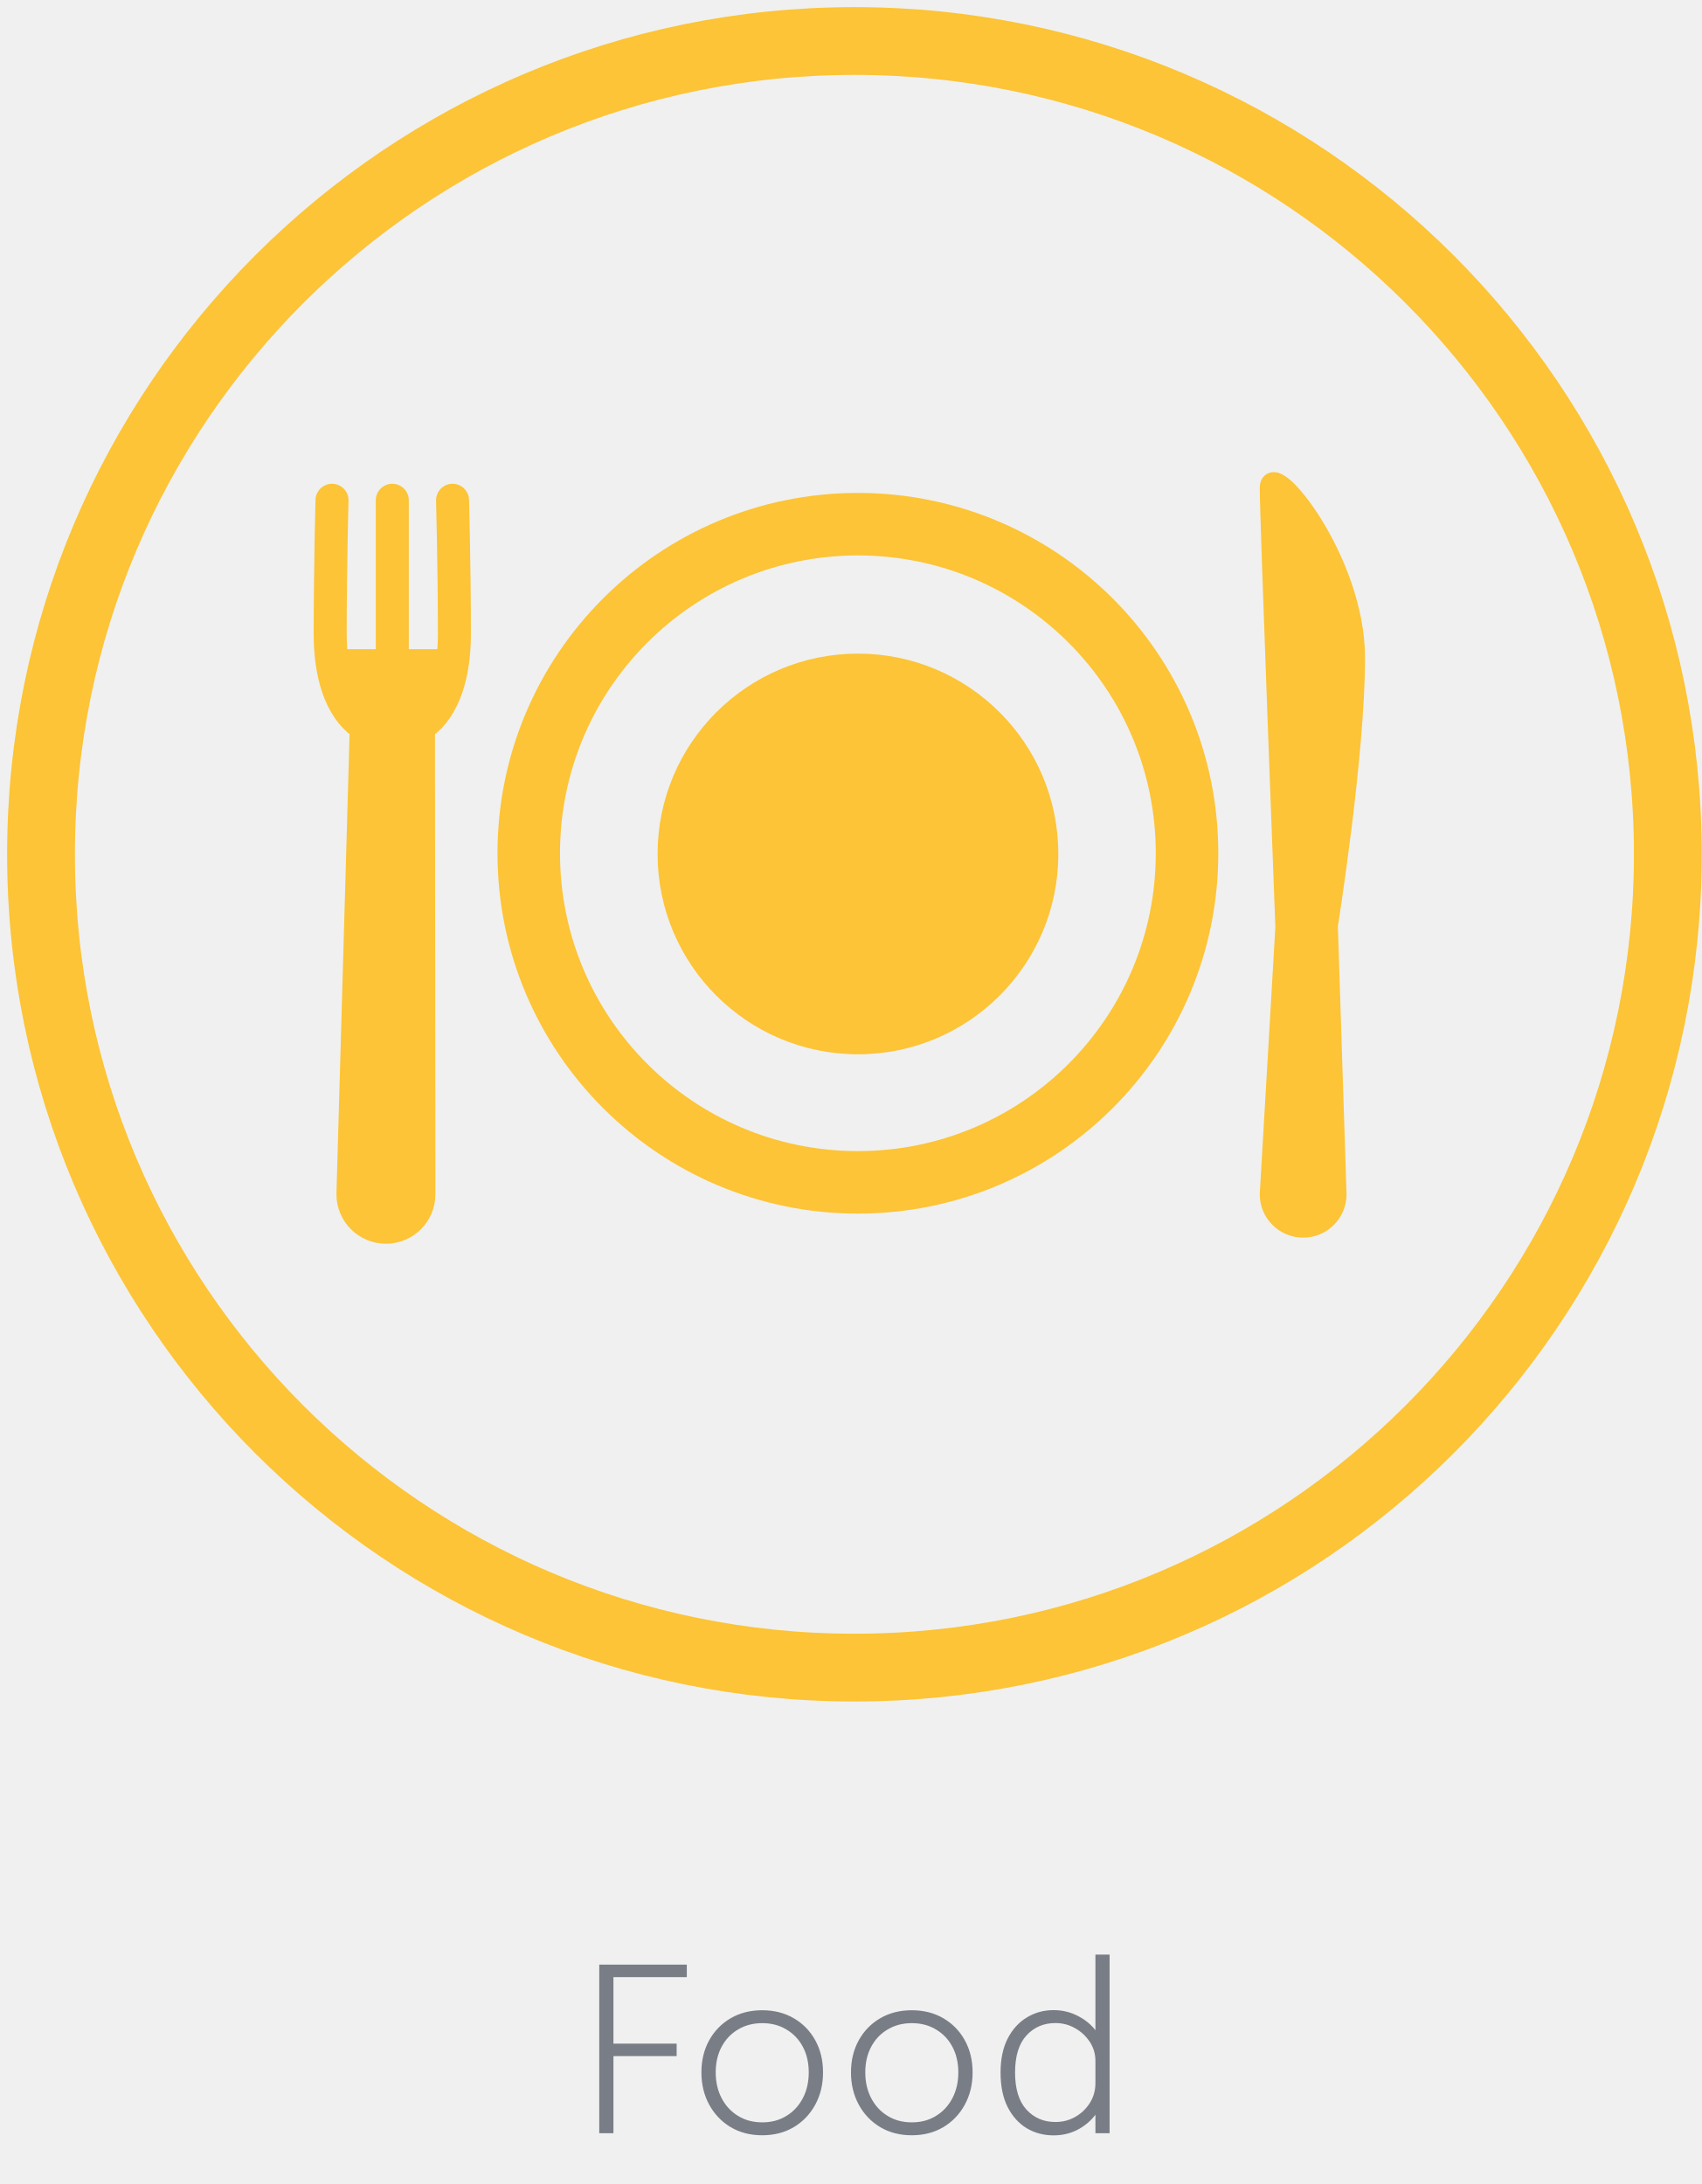
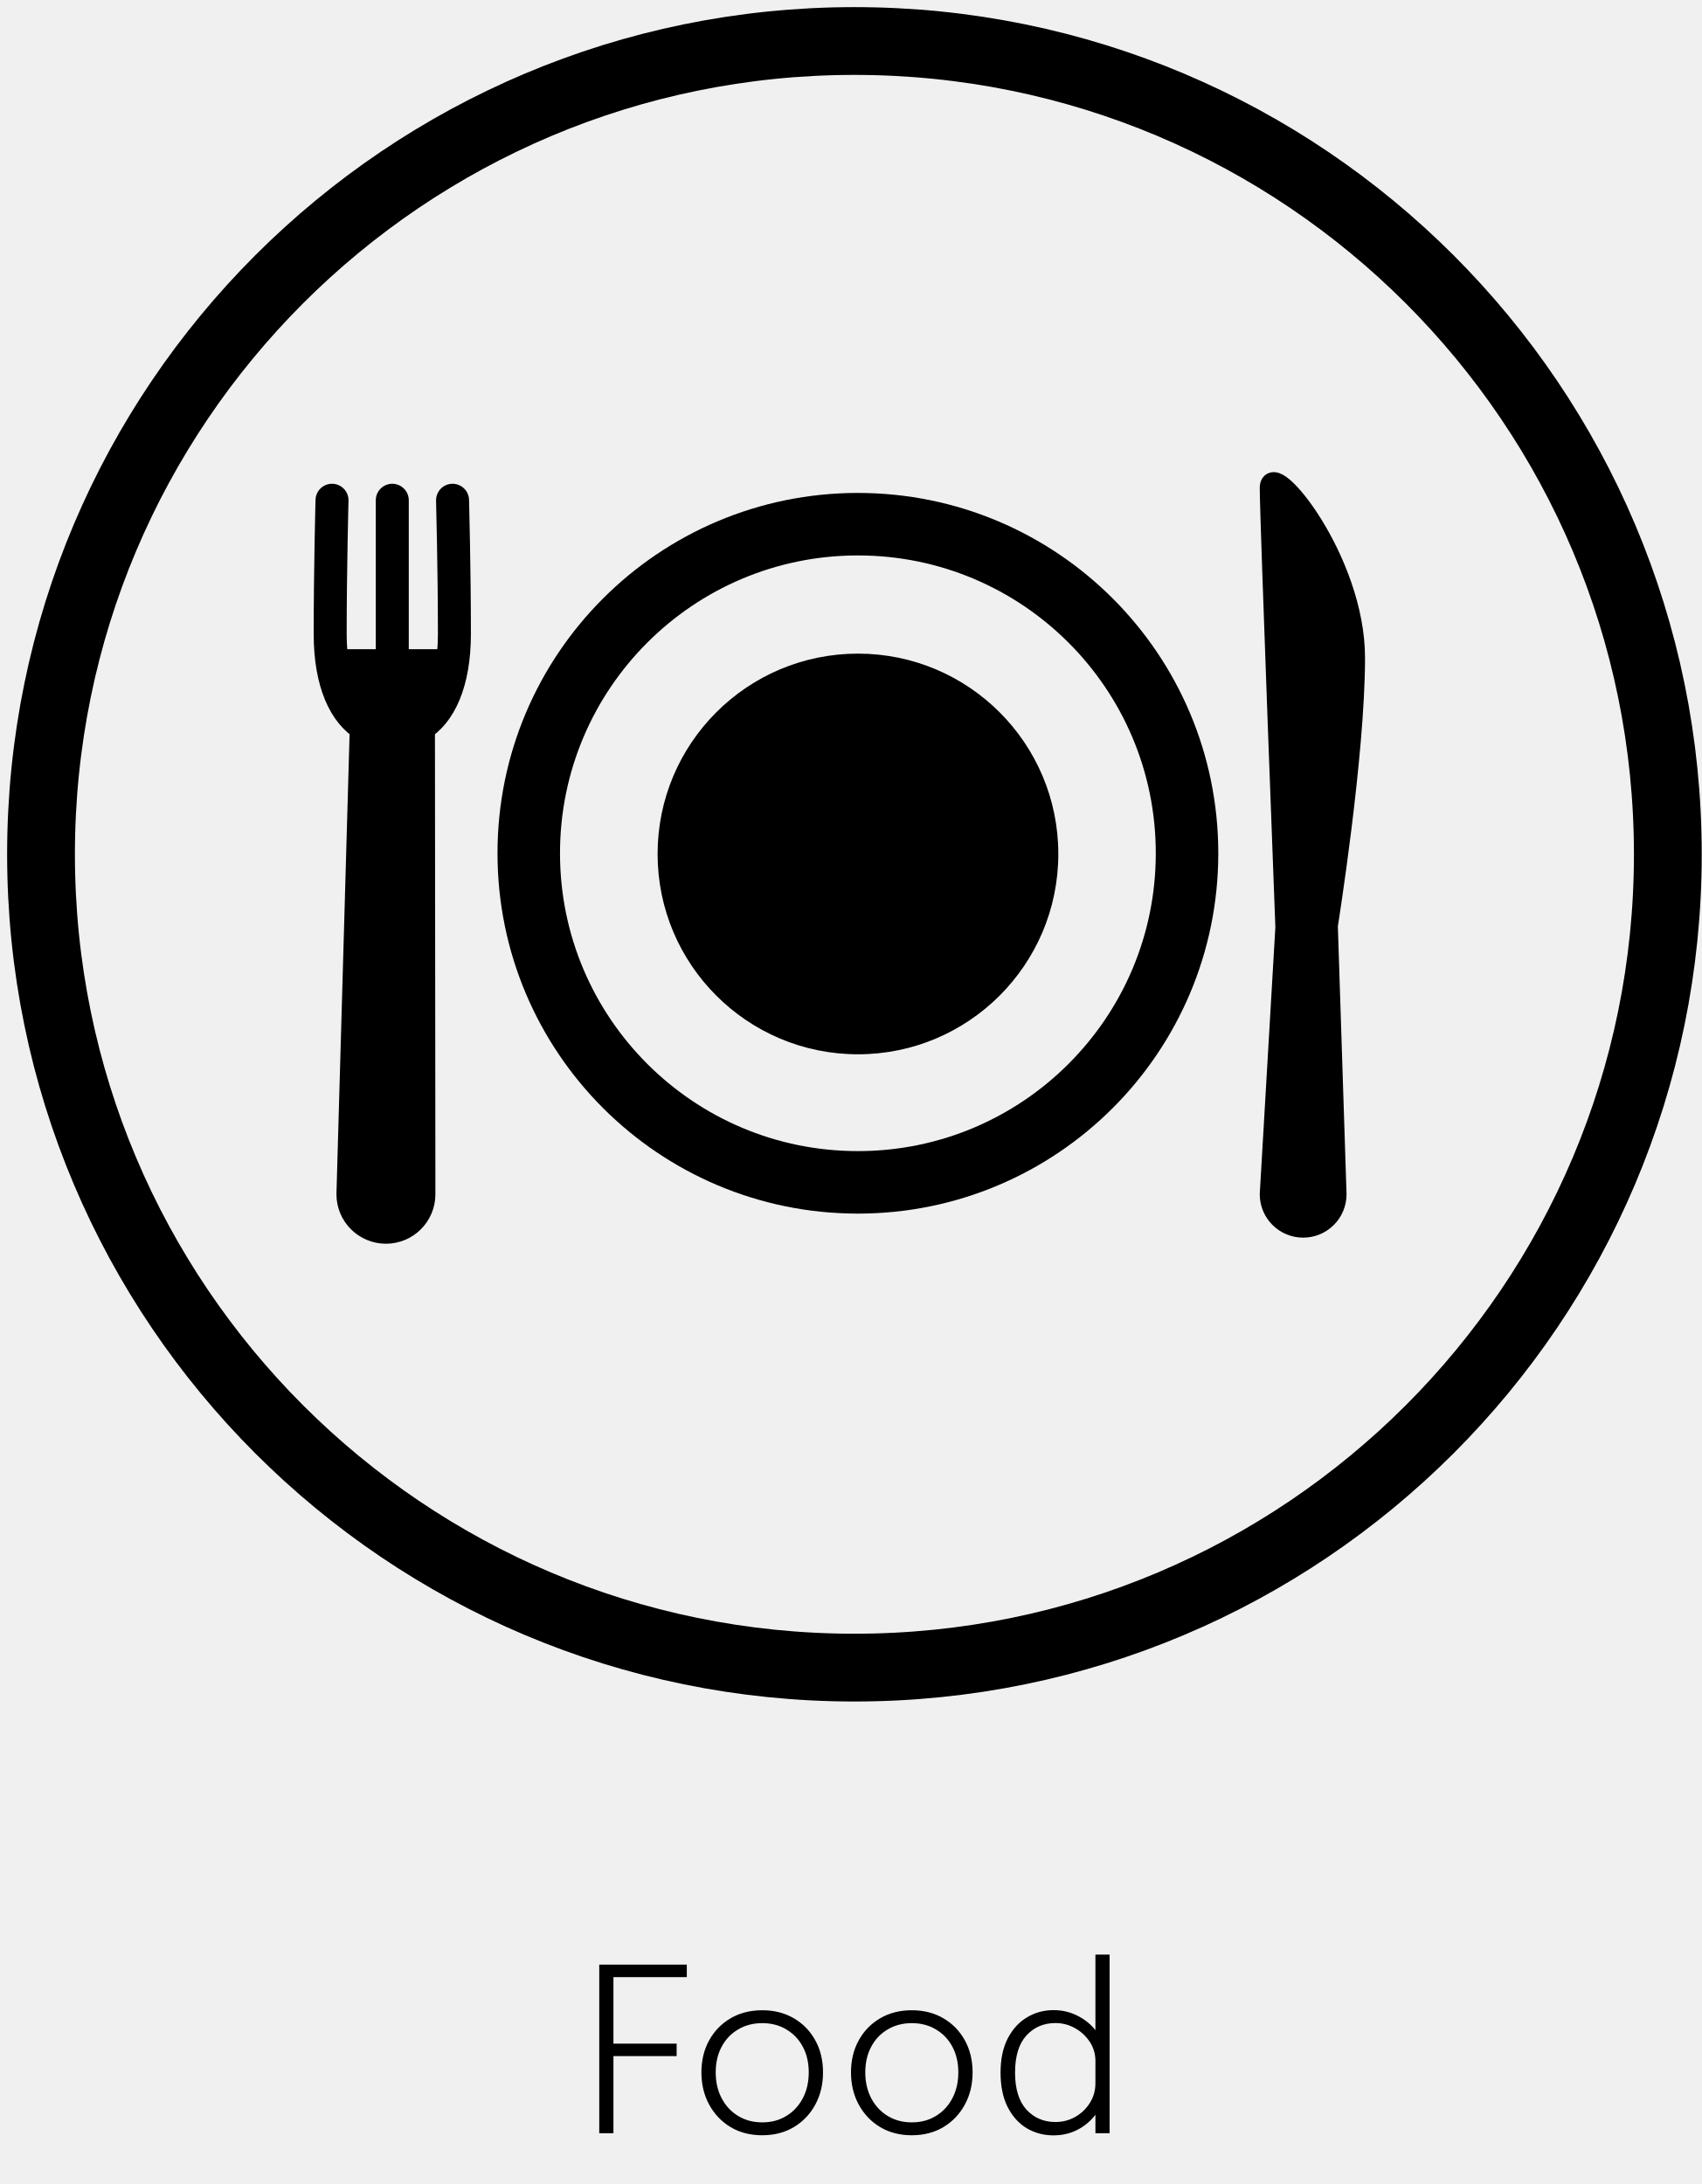
<svg xmlns="http://www.w3.org/2000/svg" width="67" height="86" viewBox="0 0 67 86" fill="none">
-   <path d="M53.334 25.904C53.334 22.045 50.009 18.008 50.009 19.219C50.009 20.43 50.624 36.511 50.624 36.511L50.009 47.027C50.009 47.744 50.591 48.325 51.308 48.325C52.025 48.325 52.606 47.744 52.606 47.027L52.263 36.45C52.263 36.45 53.334 29.763 53.334 25.904Z" stroke="#FCC436" stroke-width="0.82" stroke-miterlimit="10" />
+   <path d="M53.334 25.904C53.334 22.045 50.009 18.008 50.009 19.219C50.009 20.43 50.624 36.511 50.624 36.511L50.009 47.027C50.009 47.744 50.591 48.325 51.308 48.325C52.025 48.325 52.606 47.744 52.606 47.027L52.263 36.45C52.263 36.45 53.334 29.763 53.334 25.904Z" stroke="black" stroke-width="0.82" stroke-miterlimit="10" />
  <mask id="path-2-inside-1_23_3295" fill="white">
    <path d="M53.334 25.904C53.334 22.045 50.009 18.008 50.009 19.219C50.009 20.43 50.624 36.511 50.624 36.511L50.009 47.027C50.009 47.744 50.591 48.325 51.308 48.325C52.025 48.325 52.606 47.744 52.606 47.027L52.263 36.45C52.263 36.45 53.334 29.763 53.334 25.904Z" />
  </mask>
-   <path d="M50.624 36.511L54.719 36.75L54.73 36.552L54.723 36.354L50.624 36.511ZM50.009 47.027L45.915 46.788L45.908 46.907V47.027H50.009ZM52.606 47.027H56.708V46.96L56.706 46.894L52.606 47.027ZM52.263 36.45L48.213 35.802L48.151 36.19L48.163 36.584L52.263 36.45ZM57.436 25.904C57.436 22.928 56.21 20.196 55.157 18.498C54.64 17.664 53.967 16.758 53.206 16.102C53 15.925 52.699 15.689 52.318 15.475C52.002 15.299 51.257 14.922 50.244 14.899C48.961 14.87 47.538 15.44 46.649 16.754C45.956 17.778 45.908 18.801 45.908 19.219H54.111C54.111 19.485 54.088 20.398 53.444 21.35C52.604 22.592 51.253 23.128 50.06 23.101C49.138 23.08 48.504 22.741 48.314 22.635C48.059 22.493 47.902 22.361 47.852 22.317C47.714 22.198 47.872 22.316 48.186 22.822C48.795 23.805 49.232 25.021 49.232 25.904H57.436ZM45.908 19.219C45.908 19.924 46.067 24.373 46.218 28.47C46.295 30.557 46.372 32.607 46.429 34.134C46.458 34.898 46.482 35.531 46.499 35.973C46.508 36.195 46.514 36.368 46.519 36.486C46.521 36.545 46.523 36.591 46.524 36.621C46.524 36.636 46.525 36.648 46.525 36.656C46.525 36.66 46.525 36.663 46.525 36.665C46.525 36.666 46.526 36.666 46.526 36.667C46.526 36.667 46.526 36.667 46.526 36.667C46.526 36.667 46.526 36.668 50.624 36.511C54.723 36.354 54.723 36.354 54.723 36.354C54.723 36.354 54.723 36.354 54.723 36.353C54.723 36.353 54.723 36.352 54.723 36.351C54.723 36.349 54.723 36.346 54.722 36.343C54.722 36.335 54.722 36.323 54.721 36.308C54.72 36.278 54.718 36.233 54.716 36.174C54.712 36.056 54.705 35.883 54.697 35.662C54.68 35.22 54.656 34.587 54.627 33.824C54.569 32.299 54.492 30.252 54.416 28.168C54.339 26.083 54.262 23.963 54.205 22.291C54.176 21.454 54.152 20.733 54.136 20.185C54.127 19.911 54.121 19.685 54.117 19.512C54.114 19.426 54.113 19.356 54.112 19.302C54.112 19.276 54.111 19.255 54.111 19.24C54.111 19.224 54.111 19.217 54.111 19.219H45.908ZM46.529 36.271L45.915 46.788L54.104 47.266L54.719 36.75L46.529 36.271ZM45.908 47.027C45.908 50.009 48.325 52.427 51.308 52.427V44.224C52.856 44.224 54.111 45.479 54.111 47.027H45.908ZM51.308 52.427C54.29 52.427 56.708 50.009 56.708 47.027H48.505C48.505 45.479 49.76 44.224 51.308 44.224V52.427ZM56.706 46.894L56.363 36.317L48.163 36.584L48.507 47.16L56.706 46.894ZM52.263 36.45C56.313 37.099 56.313 37.099 56.313 37.099C56.313 37.098 56.313 37.098 56.313 37.098C56.313 37.097 56.313 37.097 56.313 37.096C56.314 37.095 56.314 37.093 56.314 37.091C56.315 37.087 56.316 37.081 56.317 37.074C56.319 37.059 56.323 37.038 56.327 37.011C56.336 36.957 56.348 36.879 56.363 36.779C56.394 36.58 56.437 36.293 56.489 35.938C56.593 35.229 56.73 34.243 56.869 33.13C57.138 30.962 57.436 28.108 57.436 25.904H49.232C49.232 27.559 48.994 29.978 48.728 32.118C48.599 33.16 48.469 34.087 48.372 34.752C48.323 35.085 48.283 35.351 48.255 35.532C48.241 35.623 48.23 35.692 48.223 35.738C48.219 35.761 48.217 35.778 48.215 35.788C48.214 35.794 48.214 35.798 48.213 35.8C48.213 35.801 48.213 35.802 48.213 35.802C48.213 35.802 48.213 35.802 48.213 35.802C48.213 35.802 48.213 35.802 48.213 35.802C48.213 35.802 48.213 35.802 52.263 36.45Z" fill="#FCC436" mask="url(#path-2-inside-1_23_3295)" />
-   <path d="M17.818 19.699C17.818 19.699 17.891 22.399 17.891 24.962C17.891 26.885 17.307 28.092 16.475 28.575L16.493 47.027C16.493 47.744 15.912 48.325 15.195 48.325C14.477 48.325 13.896 47.744 13.896 47.027L14.423 28.579C13.587 28.098 13 26.89 13 24.962C13 22.399 13.072 19.699 13.072 19.699" stroke="#FCC436" stroke-width="1.299" stroke-miterlimit="10" stroke-linecap="round" stroke-linejoin="round" />
-   <path d="M15.445 19.699V25.922" stroke="#FCC436" stroke-width="1.299" stroke-miterlimit="10" stroke-linecap="round" stroke-linejoin="round" />
-   <path d="M33.777 46.558C40.934 46.558 46.736 40.756 46.736 33.599C46.736 26.442 40.934 20.641 33.777 20.641C26.62 20.641 20.818 26.442 20.818 33.599C20.818 40.756 26.62 46.558 33.777 46.558Z" stroke="#FCC436" stroke-width="2.461" stroke-miterlimit="10" stroke-linecap="round" stroke-linejoin="round" />
-   <path d="M33.78 41.515C38.137 41.515 41.668 37.983 41.668 33.627C41.668 29.27 38.137 25.738 33.78 25.738C29.423 25.738 25.891 29.27 25.891 33.627C25.891 37.983 29.423 41.515 33.78 41.515Z" fill="#FCC436" />
-   <path d="M13 25.563H17.922L17.102 28.844L16.725 46.926C16.706 47.819 15.978 48.532 15.085 48.532C14.166 48.532 13.426 47.777 13.445 46.858L13.82 28.844L13 25.563Z" fill="#FCC436" />
-   <path d="M23.9 77.853L24.152 77.543V80.656L23.963 80.472H26.641V80.963H23.963L24.152 80.773V84H23.594V77.362H27.041V77.853H23.9ZM30.011 84.081C29.543 84.081 29.128 83.975 28.768 83.761C28.409 83.546 28.127 83.25 27.922 82.875C27.718 82.5 27.616 82.077 27.616 81.606C27.616 81.132 27.718 80.71 27.922 80.341C28.127 79.972 28.409 79.683 28.768 79.473C29.128 79.263 29.543 79.158 30.011 79.158C30.479 79.158 30.892 79.263 31.253 79.473C31.613 79.683 31.895 79.972 32.099 80.341C32.303 80.71 32.404 81.132 32.404 81.606C32.404 82.077 32.303 82.5 32.099 82.875C31.895 83.25 31.613 83.546 31.253 83.761C30.892 83.975 30.479 84.081 30.011 84.081ZM30.011 83.573C30.37 83.573 30.687 83.489 30.96 83.32C31.236 83.153 31.452 82.92 31.608 82.623C31.764 82.326 31.842 81.987 31.842 81.606C31.842 81.222 31.764 80.885 31.608 80.594C31.452 80.302 31.236 80.076 30.96 79.914C30.687 79.749 30.37 79.666 30.011 79.666C29.654 79.666 29.337 79.749 29.061 79.914C28.785 80.076 28.569 80.302 28.413 80.594C28.257 80.885 28.179 81.222 28.179 81.606C28.179 81.987 28.257 82.326 28.413 82.623C28.569 82.92 28.785 83.153 29.061 83.32C29.337 83.489 29.654 83.573 30.011 83.573ZM35.899 84.081C35.431 84.081 35.017 83.975 34.657 83.761C34.297 83.546 34.015 83.25 33.811 82.875C33.607 82.5 33.505 82.077 33.505 81.606C33.505 81.132 33.607 80.71 33.811 80.341C34.015 79.972 34.297 79.683 34.657 79.473C35.017 79.263 35.431 79.158 35.899 79.158C36.367 79.158 36.781 79.263 37.141 79.473C37.501 79.683 37.783 79.972 37.987 80.341C38.191 80.71 38.293 81.132 38.293 81.606C38.293 82.077 38.191 82.5 37.987 82.875C37.783 83.25 37.501 83.546 37.141 83.761C36.781 83.975 36.367 84.081 35.899 84.081ZM35.899 83.573C36.259 83.573 36.576 83.489 36.849 83.32C37.125 83.153 37.341 82.92 37.497 82.623C37.653 82.326 37.731 81.987 37.731 81.606C37.731 81.222 37.653 80.885 37.497 80.594C37.341 80.302 37.125 80.076 36.849 79.914C36.576 79.749 36.259 79.666 35.899 79.666C35.542 79.666 35.226 79.749 34.95 79.914C34.674 80.076 34.458 80.302 34.302 80.594C34.146 80.885 34.068 81.222 34.068 81.606C34.068 81.987 34.146 82.326 34.302 82.623C34.458 82.92 34.674 83.153 34.95 83.32C35.226 83.489 35.542 83.573 35.899 83.573ZM41.482 84.085C41.092 84.085 40.738 83.991 40.42 83.802C40.105 83.61 39.854 83.329 39.668 82.96C39.485 82.591 39.394 82.141 39.394 81.611C39.394 81.085 39.487 80.64 39.673 80.274C39.862 79.908 40.114 79.63 40.429 79.442C40.744 79.249 41.095 79.153 41.482 79.153C41.848 79.153 42.187 79.24 42.499 79.415C42.814 79.585 43.066 79.821 43.255 80.121C43.444 80.421 43.538 80.76 43.538 81.138C43.538 81.15 43.538 81.162 43.538 81.174C43.538 81.183 43.538 81.192 43.538 81.201L43.129 81.21C43.129 81.201 43.129 81.192 43.129 81.183C43.129 81.171 43.129 81.16 43.129 81.151C43.129 80.879 43.055 80.629 42.908 80.404C42.761 80.18 42.568 79.999 42.328 79.865C42.091 79.73 41.833 79.662 41.554 79.662C41.092 79.662 40.711 79.826 40.411 80.153C40.114 80.48 39.965 80.966 39.965 81.611C39.965 82.252 40.114 82.739 40.411 83.069C40.711 83.395 41.092 83.559 41.554 83.559C41.839 83.559 42.1 83.492 42.337 83.356C42.577 83.219 42.769 83.034 42.913 82.803C43.057 82.572 43.129 82.314 43.129 82.029L43.538 82.038C43.538 82.425 43.445 82.773 43.259 83.082C43.073 83.391 42.824 83.635 42.512 83.816C42.203 83.996 41.86 84.085 41.482 84.085ZM43.129 84V76.966H43.687V84H43.129Z" fill="#797D86" />
-   <rect x="1.615" y="1.615" width="64.051" height="64.051" rx="32.026" stroke="#FCC436" stroke-width="2.669" />
+   <path d="M50.624 36.511L54.719 36.75L54.73 36.552L54.723 36.354L50.624 36.511ZM50.009 47.027L45.915 46.788L45.908 46.907V47.027H50.009ZM52.606 47.027H56.708V46.96L56.706 46.894L52.606 47.027ZM52.263 36.45L48.213 35.802L48.151 36.19L48.163 36.584L52.263 36.45ZM57.436 25.904C57.436 22.928 56.21 20.196 55.157 18.498C54.64 17.664 53.967 16.758 53.206 16.102C53 15.925 52.699 15.689 52.318 15.475C52.002 15.299 51.257 14.922 50.244 14.899C48.961 14.87 47.538 15.44 46.649 16.754C45.956 17.778 45.908 18.801 45.908 19.219H54.111C54.111 19.485 54.088 20.398 53.444 21.35C52.604 22.592 51.253 23.128 50.06 23.101C49.138 23.08 48.504 22.741 48.314 22.635C48.059 22.493 47.902 22.361 47.852 22.317C47.714 22.198 47.872 22.316 48.186 22.822C48.795 23.805 49.232 25.021 49.232 25.904H57.436ZM45.908 19.219C45.908 19.924 46.067 24.373 46.218 28.47C46.295 30.557 46.372 32.607 46.429 34.134C46.458 34.898 46.482 35.531 46.499 35.973C46.508 36.195 46.514 36.368 46.519 36.486C46.521 36.545 46.523 36.591 46.524 36.621C46.524 36.636 46.525 36.648 46.525 36.656C46.525 36.66 46.525 36.663 46.525 36.665C46.525 36.666 46.526 36.666 46.526 36.667C46.526 36.667 46.526 36.667 46.526 36.667C46.526 36.667 46.526 36.668 50.624 36.511C54.723 36.354 54.723 36.354 54.723 36.354C54.723 36.354 54.723 36.354 54.723 36.353C54.723 36.353 54.723 36.352 54.723 36.351C54.723 36.349 54.723 36.346 54.722 36.343C54.722 36.335 54.722 36.323 54.721 36.308C54.72 36.278 54.718 36.233 54.716 36.174C54.712 36.056 54.705 35.883 54.697 35.662C54.68 35.22 54.656 34.587 54.627 33.824C54.569 32.299 54.492 30.252 54.416 28.168C54.339 26.083 54.262 23.963 54.205 22.291C54.176 21.454 54.152 20.733 54.136 20.185C54.127 19.911 54.121 19.685 54.117 19.512C54.114 19.426 54.113 19.356 54.112 19.302C54.112 19.276 54.111 19.255 54.111 19.24C54.111 19.224 54.111 19.217 54.111 19.219H45.908ZM46.529 36.271L45.915 46.788L54.104 47.266L54.719 36.75L46.529 36.271ZM45.908 47.027C45.908 50.009 48.325 52.427 51.308 52.427V44.224C52.856 44.224 54.111 45.479 54.111 47.027H45.908ZM51.308 52.427C54.29 52.427 56.708 50.009 56.708 47.027H48.505C48.505 45.479 49.76 44.224 51.308 44.224V52.427ZM56.706 46.894L56.363 36.317L48.163 36.584L48.507 47.16L56.706 46.894ZM52.263 36.45C56.313 37.099 56.313 37.099 56.313 37.099C56.313 37.098 56.313 37.098 56.313 37.098C56.313 37.097 56.313 37.097 56.313 37.096C56.314 37.095 56.314 37.093 56.314 37.091C56.315 37.087 56.316 37.081 56.317 37.074C56.319 37.059 56.323 37.038 56.327 37.011C56.336 36.957 56.348 36.879 56.363 36.779C56.394 36.58 56.437 36.293 56.489 35.938C56.593 35.229 56.73 34.243 56.869 33.13C57.138 30.962 57.436 28.108 57.436 25.904H49.232C49.232 27.559 48.994 29.978 48.728 32.118C48.599 33.16 48.469 34.087 48.372 34.752C48.323 35.085 48.283 35.351 48.255 35.532C48.241 35.623 48.23 35.692 48.223 35.738C48.219 35.761 48.217 35.778 48.215 35.788C48.214 35.794 48.214 35.798 48.213 35.8C48.213 35.801 48.213 35.802 48.213 35.802C48.213 35.802 48.213 35.802 48.213 35.802C48.213 35.802 48.213 35.802 48.213 35.802C48.213 35.802 48.213 35.802 52.263 36.45Z" fill="black" mask="url(#path-2-inside-1_23_3295)" />
+   <path d="M17.818 19.699C17.818 19.699 17.891 22.399 17.891 24.962C17.891 26.885 17.307 28.092 16.475 28.575L16.493 47.027C16.493 47.744 15.912 48.325 15.195 48.325C14.477 48.325 13.896 47.744 13.896 47.027L14.423 28.579C13.587 28.098 13 26.89 13 24.962C13 22.399 13.072 19.699 13.072 19.699" stroke="black" stroke-width="1.299" stroke-miterlimit="10" stroke-linecap="round" stroke-linejoin="round" />
+   <path d="M15.445 19.699V25.922" stroke="black" stroke-width="1.299" stroke-miterlimit="10" stroke-linecap="round" stroke-linejoin="round" />
+   <path d="M33.777 46.558C40.934 46.558 46.736 40.756 46.736 33.599C46.736 26.442 40.934 20.641 33.777 20.641C26.62 20.641 20.818 26.442 20.818 33.599C20.818 40.756 26.62 46.558 33.777 46.558Z" stroke="black" stroke-width="2.461" stroke-miterlimit="10" stroke-linecap="round" stroke-linejoin="round" />
+   <path d="M33.78 41.515C38.137 41.515 41.668 37.983 41.668 33.627C41.668 29.27 38.137 25.738 33.78 25.738C29.423 25.738 25.891 29.27 25.891 33.627C25.891 37.983 29.423 41.515 33.78 41.515Z" fill="black" />
+   <path d="M13 25.563H17.922L17.102 28.844L16.725 46.926C16.706 47.819 15.978 48.532 15.085 48.532C14.166 48.532 13.426 47.777 13.445 46.858L13.82 28.844L13 25.563Z" fill="black" />
+   <path d="M23.9 77.853L24.152 77.543V80.656L23.963 80.472H26.641V80.963H23.963L24.152 80.773V84H23.594V77.362H27.041V77.853H23.9ZM30.011 84.081C29.543 84.081 29.128 83.975 28.768 83.761C28.409 83.546 28.127 83.25 27.922 82.875C27.718 82.5 27.616 82.077 27.616 81.606C27.616 81.132 27.718 80.71 27.922 80.341C28.127 79.972 28.409 79.683 28.768 79.473C29.128 79.263 29.543 79.158 30.011 79.158C30.479 79.158 30.892 79.263 31.253 79.473C31.613 79.683 31.895 79.972 32.099 80.341C32.303 80.71 32.404 81.132 32.404 81.606C32.404 82.077 32.303 82.5 32.099 82.875C31.895 83.25 31.613 83.546 31.253 83.761C30.892 83.975 30.479 84.081 30.011 84.081ZM30.011 83.573C30.37 83.573 30.687 83.489 30.96 83.32C31.236 83.153 31.452 82.92 31.608 82.623C31.764 82.326 31.842 81.987 31.842 81.606C31.842 81.222 31.764 80.885 31.608 80.594C31.452 80.302 31.236 80.076 30.96 79.914C30.687 79.749 30.37 79.666 30.011 79.666C29.654 79.666 29.337 79.749 29.061 79.914C28.785 80.076 28.569 80.302 28.413 80.594C28.257 80.885 28.179 81.222 28.179 81.606C28.179 81.987 28.257 82.326 28.413 82.623C28.569 82.92 28.785 83.153 29.061 83.32C29.337 83.489 29.654 83.573 30.011 83.573ZM35.899 84.081C35.431 84.081 35.017 83.975 34.657 83.761C34.297 83.546 34.015 83.25 33.811 82.875C33.607 82.5 33.505 82.077 33.505 81.606C33.505 81.132 33.607 80.71 33.811 80.341C34.015 79.972 34.297 79.683 34.657 79.473C35.017 79.263 35.431 79.158 35.899 79.158C36.367 79.158 36.781 79.263 37.141 79.473C37.501 79.683 37.783 79.972 37.987 80.341C38.191 80.71 38.293 81.132 38.293 81.606C38.293 82.077 38.191 82.5 37.987 82.875C37.783 83.25 37.501 83.546 37.141 83.761C36.781 83.975 36.367 84.081 35.899 84.081ZM35.899 83.573C36.259 83.573 36.576 83.489 36.849 83.32C37.125 83.153 37.341 82.92 37.497 82.623C37.653 82.326 37.731 81.987 37.731 81.606C37.731 81.222 37.653 80.885 37.497 80.594C37.341 80.302 37.125 80.076 36.849 79.914C36.576 79.749 36.259 79.666 35.899 79.666C35.542 79.666 35.226 79.749 34.95 79.914C34.674 80.076 34.458 80.302 34.302 80.594C34.146 80.885 34.068 81.222 34.068 81.606C34.068 81.987 34.146 82.326 34.302 82.623C34.458 82.92 34.674 83.153 34.95 83.32C35.226 83.489 35.542 83.573 35.899 83.573ZM41.482 84.085C41.092 84.085 40.738 83.991 40.42 83.802C40.105 83.61 39.854 83.329 39.668 82.96C39.485 82.591 39.394 82.141 39.394 81.611C39.394 81.085 39.487 80.64 39.673 80.274C39.862 79.908 40.114 79.63 40.429 79.442C40.744 79.249 41.095 79.153 41.482 79.153C41.848 79.153 42.187 79.24 42.499 79.415C42.814 79.585 43.066 79.821 43.255 80.121C43.444 80.421 43.538 80.76 43.538 81.138C43.538 81.15 43.538 81.162 43.538 81.174C43.538 81.183 43.538 81.192 43.538 81.201L43.129 81.21C43.129 81.201 43.129 81.192 43.129 81.183C43.129 81.171 43.129 81.16 43.129 81.151C43.129 80.879 43.055 80.629 42.908 80.404C42.761 80.18 42.568 79.999 42.328 79.865C42.091 79.73 41.833 79.662 41.554 79.662C41.092 79.662 40.711 79.826 40.411 80.153C40.114 80.48 39.965 80.966 39.965 81.611C39.965 82.252 40.114 82.739 40.411 83.069C40.711 83.395 41.092 83.559 41.554 83.559C41.839 83.559 42.1 83.492 42.337 83.356C42.577 83.219 42.769 83.034 42.913 82.803C43.057 82.572 43.129 82.314 43.129 82.029L43.538 82.038C43.538 82.425 43.445 82.773 43.259 83.082C43.073 83.391 42.824 83.635 42.512 83.816C42.203 83.996 41.86 84.085 41.482 84.085ZM43.129 84V76.966H43.687V84H43.129Z" fill="black" />
+   <rect x="1.615" y="1.615" width="64.051" height="64.051" rx="32.026" stroke="black" stroke-width="2.669" />
</svg>
